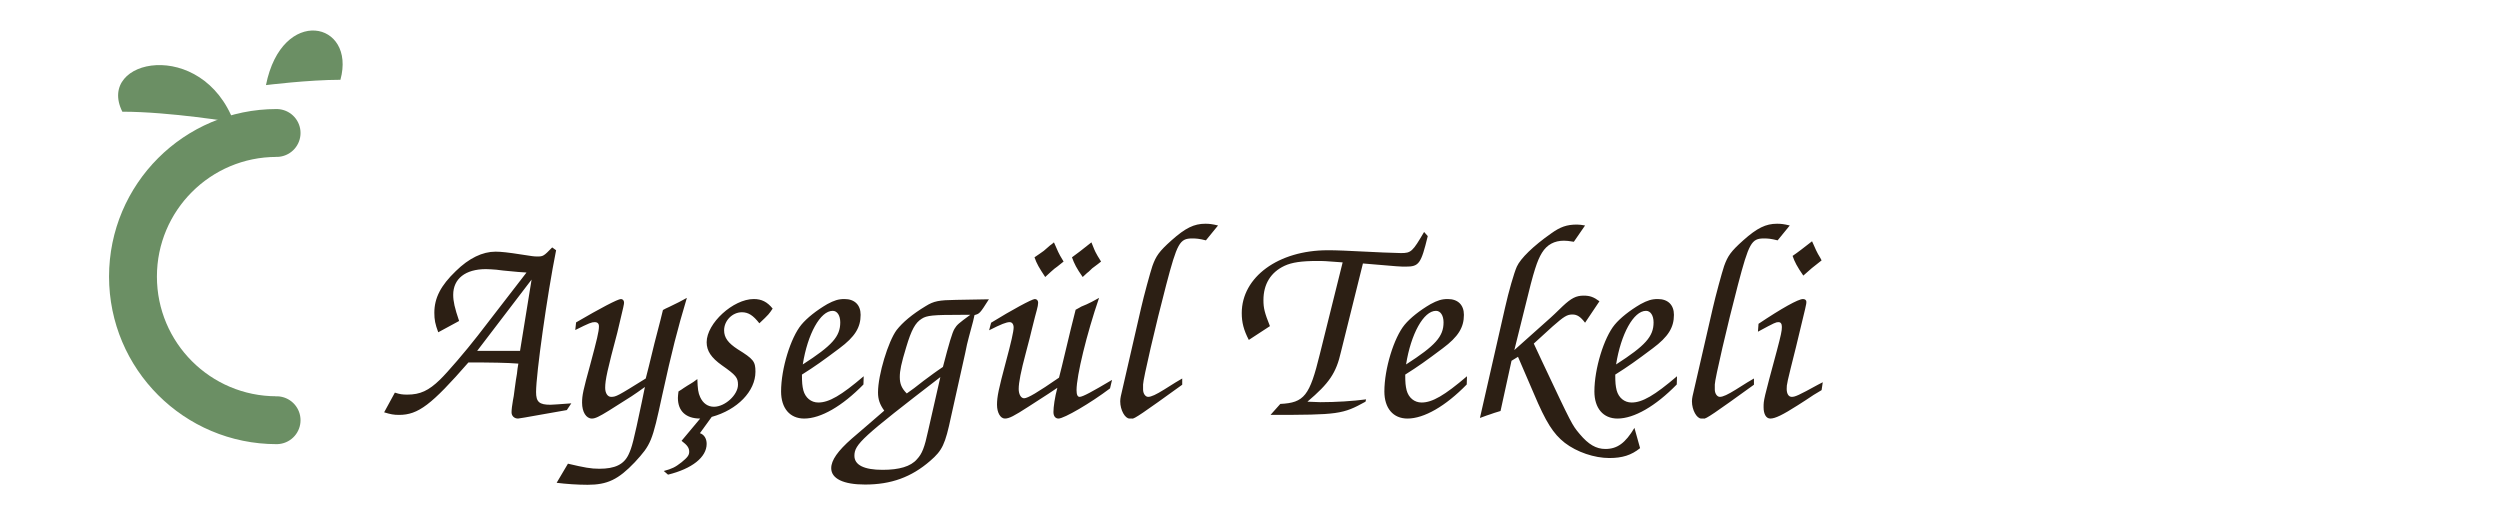
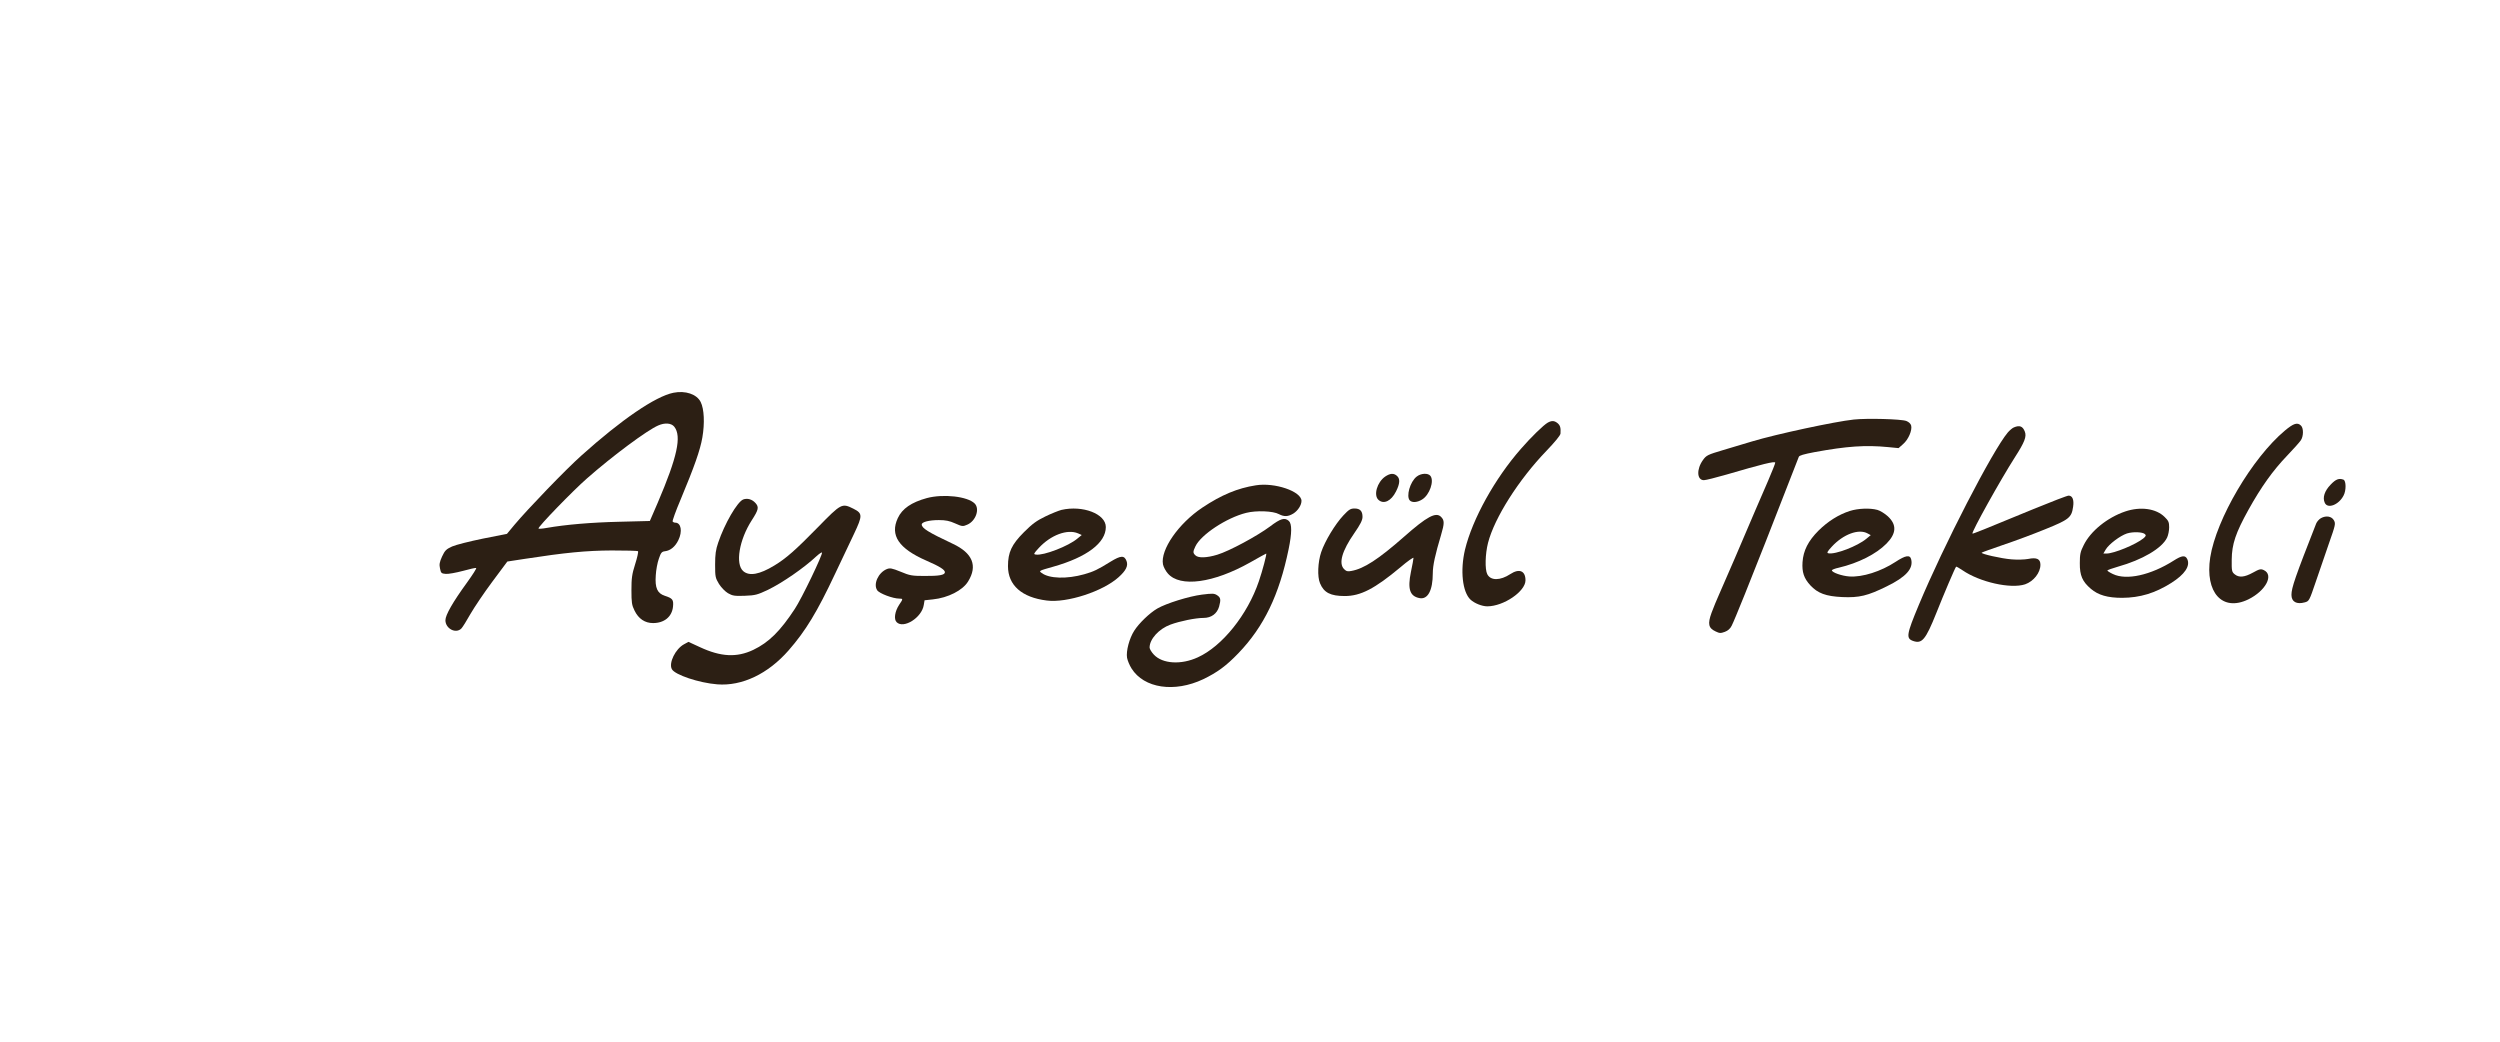
- <svg xmlns="http://www.w3.org/2000/svg" viewBox="0 0 470 100">
-   <path d="M 52,25 A 27,27 0 1,0 52,79" fill="none" stroke="#6B8F64" stroke-width="9" stroke-linecap="round" />
-   <path d="M 44,23 C 38,7 18,11 23,21 C 32,21 44,23 44,23 Z" fill="#6B8F64" />
-   <path d="M 50,16 C 53,1 67,4 64,15 C 58,15 50,16 50,16 Z" fill="#6B8F64" />
-   <text x="71" y="78" font-family="Pacifico, cursive" font-size="53" fill="#2C1F14">Ayşegül Tekeli</text>
+ <svg xmlns="http://www.w3.org/2000/svg" version="1.0" viewBox="0 0 1942 809" preserveAspectRatio="xMidYMid meet">
+   <g transform="translate(0,809) scale(0.1,-0.1)" fill="#2C1F14" stroke="none">
+     <path d="M5231 5039 c-139 -28 -402 -207 -715 -488 -122 -109 -414 -412 -519 -537 l-59 -71 -187 -37 c-102 -21 -210 -48 -239 -61 -46 -21 -56 -31 -78 -78 -20 -44 -23 -62 -16 -93 7 -36 11 -39 44 -42 20 -2 80 9 133 23 53 15 100 25 104 23 5 -2 -27 -52 -71 -113 -112 -154 -168 -253 -168 -293 0 -65 81 -108 124 -64 9 9 41 60 70 112 30 52 106 165 170 251 l117 157 137 21 c312 48 475 64 674 65 108 0 200 -2 204 -6 4 -5 -6 -50 -22 -100 -25 -79 -29 -109 -29 -203 0 -95 3 -116 24 -158 31 -64 81 -97 144 -97 87 0 147 49 155 128 5 54 -3 64 -64 84 -58 19 -77 61 -70 158 2 41 13 100 24 130 16 48 23 55 48 58 42 5 79 36 103 85 34 69 22 137 -24 137 -8 0 -16 4 -20 9 -3 5 24 81 61 168 108 259 153 386 170 485 19 110 14 221 -13 275 -30 61 -119 91 -212 72z m7 -264 c58 -74 24 -233 -129 -591 l-61 -141 -236 -6 c-218 -5 -418 -22 -566 -48 -32 -6 -60 -8 -63 -5 -9 9 265 292 377 390 199 175 467 374 553 411 52 23 102 19 125 -10z" />
+     <path d="M14400 4831 c-148 -16 -601 -113 -790 -170 -52 -16 -153 -46 -224 -67 -121 -36 -131 -41 -157 -77 -52 -72 -48 -157 7 -157 14 0 94 20 177 44 273 80 377 106 377 92 0 -7 -25 -70 -56 -142 -31 -71 -75 -174 -99 -229 -76 -180 -252 -589 -283 -657 -17 -37 -42 -99 -57 -139 -31 -86 -24 -118 32 -144 31 -15 39 -15 72 -3 24 9 42 25 53 48 21 40 163 394 263 650 37 96 109 281 160 410 51 129 95 242 98 251 3 11 39 21 123 37 251 46 395 56 570 39 l82 -8 35 31 c41 35 72 107 63 144 -4 15 -18 28 -38 36 -40 15 -304 22 -408 11z" />
+     <path d="M12023 4807 c-32 -18 -129 -112 -208 -203 -203 -231 -377 -545 -435 -784 -38 -162 -20 -329 43 -388 30 -28 89 -52 130 -52 127 0 297 116 297 202 0 74 -48 94 -117 49 -79 -52 -154 -53 -180 -1 -19 37 -16 157 6 243 50 195 239 492 453 714 67 70 109 121 110 135 3 45 -2 63 -23 81 -25 20 -45 21 -76 4z" />
+     <path d="M17750 4746 c-255 -213 -534 -688 -581 -986 -42 -273 94 -424 296 -326 136 67 201 191 119 228 -22 10 -33 8 -83 -20 -67 -37 -109 -40 -142 -13 -22 18 -24 26 -23 113 1 122 31 209 130 388 99 178 189 304 300 420 50 52 98 106 107 120 21 31 22 94 1 114 -27 27 -57 18 -124 -38z" />
+     <path d="M15644 4770 c-11 -4 -32 -22 -47 -39 -119 -141 -498 -876 -692 -1341 -96 -230 -100 -259 -44 -279 69 -24 97 9 180 216 57 144 146 353 154 361 2 2 24 -10 50 -28 134 -92 374 -146 486 -109 66 23 119 90 119 152 0 45 -28 59 -96 45 -27 -5 -85 -7 -129 -3 -79 6 -241 43 -231 52 3 3 76 29 163 59 87 29 235 84 328 122 188 76 207 91 219 176 8 53 -5 86 -35 86 -11 0 -133 -47 -272 -104 -392 -162 -472 -194 -475 -191 -10 9 219 420 331 595 74 115 91 159 76 197 -16 42 -40 52 -85 33z" />
+     <path d="M10760 4388 c-63 -44 -92 -145 -52 -181 41 -37 99 -9 136 65 31 61 33 99 8 121 -25 23 -53 21 -92 -5z" />
+     <path d="M11005 4388 c-52 -40 -84 -155 -53 -186 18 -18 59 -15 95 8 58 35 96 145 64 184 -19 23 -73 20 -106 -6z" />
+     <path d="M18104 4325 c-47 -49 -64 -100 -45 -141 22 -49 109 -16 146 57 21 39 20 115 -1 123 -35 13 -59 4 -100 -39z" />
+     <path d="M9755 4320 c-142 -22 -268 -75 -415 -173 -186 -124 -327 -328 -306 -441 4 -20 21 -52 38 -71 95 -110 355 -74 639 86 67 38 123 69 125 69 6 0 -29 -134 -57 -215 -88 -260 -285 -505 -474 -591 -130 -60 -275 -51 -342 21 -18 19 -33 44 -33 55 0 65 72 145 162 178 73 27 195 52 257 52 61 0 105 33 121 88 15 55 12 70 -15 88 -23 15 -36 15 -118 5 -102 -13 -278 -68 -347 -108 -60 -35 -142 -114 -179 -172 -38 -59 -65 -159 -56 -211 4 -21 19 -58 35 -83 97 -154 333 -189 557 -83 108 52 179 104 273 202 198 206 317 453 390 808 26 126 26 197 2 219 -32 29 -64 20 -147 -43 -98 -73 -316 -191 -409 -219 -82 -25 -148 -27 -170 -5 -20 19 -20 28 0 70 43 91 242 222 394 260 79 20 210 15 255 -10 40 -21 71 -20 112 5 35 22 63 65 63 98 0 74 -208 145 -355 121z" />
+     <path d="M7200 4221 c-120 -33 -192 -82 -226 -156 -62 -133 7 -236 222 -330 104 -45 144 -71 144 -90 0 -22 -45 -30 -160 -29 -95 0 -113 3 -184 33 -69 28 -83 30 -108 20 -65 -27 -106 -116 -74 -164 16 -25 122 -65 172 -65 30 0 30 -2 -2 -49 -33 -51 -42 -111 -19 -134 54 -54 196 35 211 134 l6 36 65 7 c117 12 231 70 273 139 76 122 35 221 -119 293 -191 90 -241 121 -241 150 0 19 57 34 133 34 53 0 83 -6 127 -26 54 -24 59 -25 93 -10 67 28 100 123 58 165 -55 55 -243 76 -371 42z" />
+     <path d="M5773 4210 c-46 -19 -144 -187 -194 -335 -19 -55 -24 -91 -24 -171 0 -95 2 -103 30 -150 18 -28 48 -59 70 -72 35 -20 51 -23 131 -20 82 3 98 8 179 46 113 55 280 170 377 261 21 19 40 32 43 29 10 -9 -158 -359 -211 -438 -114 -174 -203 -261 -322 -318 -128 -61 -252 -55 -415 21 l-89 41 -35 -19 c-66 -36 -120 -145 -94 -193 23 -44 212 -107 353 -118 192 -15 394 81 554 264 132 151 221 297 362 597 49 105 115 244 147 310 66 140 66 157 -5 193 -90 45 -95 42 -275 -142 -175 -179 -249 -244 -340 -299 -115 -70 -194 -84 -241 -44 -64 55 -32 244 66 396 53 82 57 102 28 134 -26 29 -63 39 -95 27z" />
+     <path d="M8245 4129 c-22 -6 -78 -28 -125 -51 -68 -33 -101 -57 -166 -122 -96 -96 -124 -157 -124 -264 0 -148 107 -243 302 -267 156 -20 435 71 557 181 58 52 76 89 62 126 -17 45 -44 44 -124 -5 -100 -62 -131 -77 -205 -98 -135 -38 -272 -34 -330 10 -24 17 -23 17 90 49 261 74 408 185 408 308 0 102 -179 171 -345 133z m129 -182 l29 -13 -33 -27 c-69 -59 -263 -134 -323 -125 -20 3 -19 6 22 51 93 101 222 149 305 114z" />
+     <path d="M10435 4086 c-63 -67 -143 -199 -172 -285 -26 -77 -31 -191 -9 -242 30 -73 82 -99 192 -99 124 0 233 57 432 223 56 48 102 80 102 73 0 -8 -9 -57 -20 -109 -27 -132 -9 -188 66 -203 65 -13 104 59 104 194 0 59 18 142 64 296 27 91 27 114 0 141 -40 40 -109 3 -288 -155 -199 -175 -312 -248 -408 -265 -29 -6 -40 -3 -57 14 -44 44 -17 141 79 279 48 69 64 102 64 127 0 45 -19 65 -62 65 -31 0 -44 -8 -87 -54z" />
+     <path d="M14370 4121 c-87 -28 -170 -80 -243 -152 -81 -81 -119 -156 -125 -246 -5 -78 11 -125 60 -179 58 -63 122 -86 248 -92 133 -6 198 10 346 83 150 73 208 138 190 210 -9 37 -43 32 -122 -20 -113 -74 -257 -120 -358 -113 -58 4 -136 31 -136 48 0 4 24 14 53 20 153 36 291 106 371 187 78 79 81 147 11 212 -24 22 -60 44 -81 50 -57 16 -151 12 -214 -8z m138 -175 l24 -13 -34 -28 c-68 -57 -241 -124 -295 -113 -14 3 -9 13 26 51 89 97 210 142 279 103z" />
+     <path d="M16509 4117 c-139 -47 -270 -153 -323 -262 -26 -51 -30 -72 -30 -140 -1 -95 20 -143 86 -199 57 -49 131 -70 243 -70 139 1 255 36 382 116 104 66 148 131 124 184 -15 33 -42 30 -106 -11 -178 -113 -367 -155 -472 -104 -24 11 -43 24 -43 27 0 4 37 17 82 30 189 53 343 143 382 226 9 19 16 55 16 80 0 39 -5 51 -35 80 -66 66 -188 83 -306 43z m154 -177 c9 -9 6 -16 -13 -32 -59 -48 -229 -118 -287 -118 l-24 0 18 31 c24 41 111 107 165 125 48 15 124 12 141 -6z" />
+     <path d="M18029 4065 c-14 -8 -31 -27 -37 -42 -162 -413 -192 -499 -192 -554 0 -54 40 -76 104 -58 33 9 35 13 84 157 28 81 74 216 103 300 51 145 53 154 39 180 -18 32 -61 39 -101 17z" />
+   </g>
</svg>
